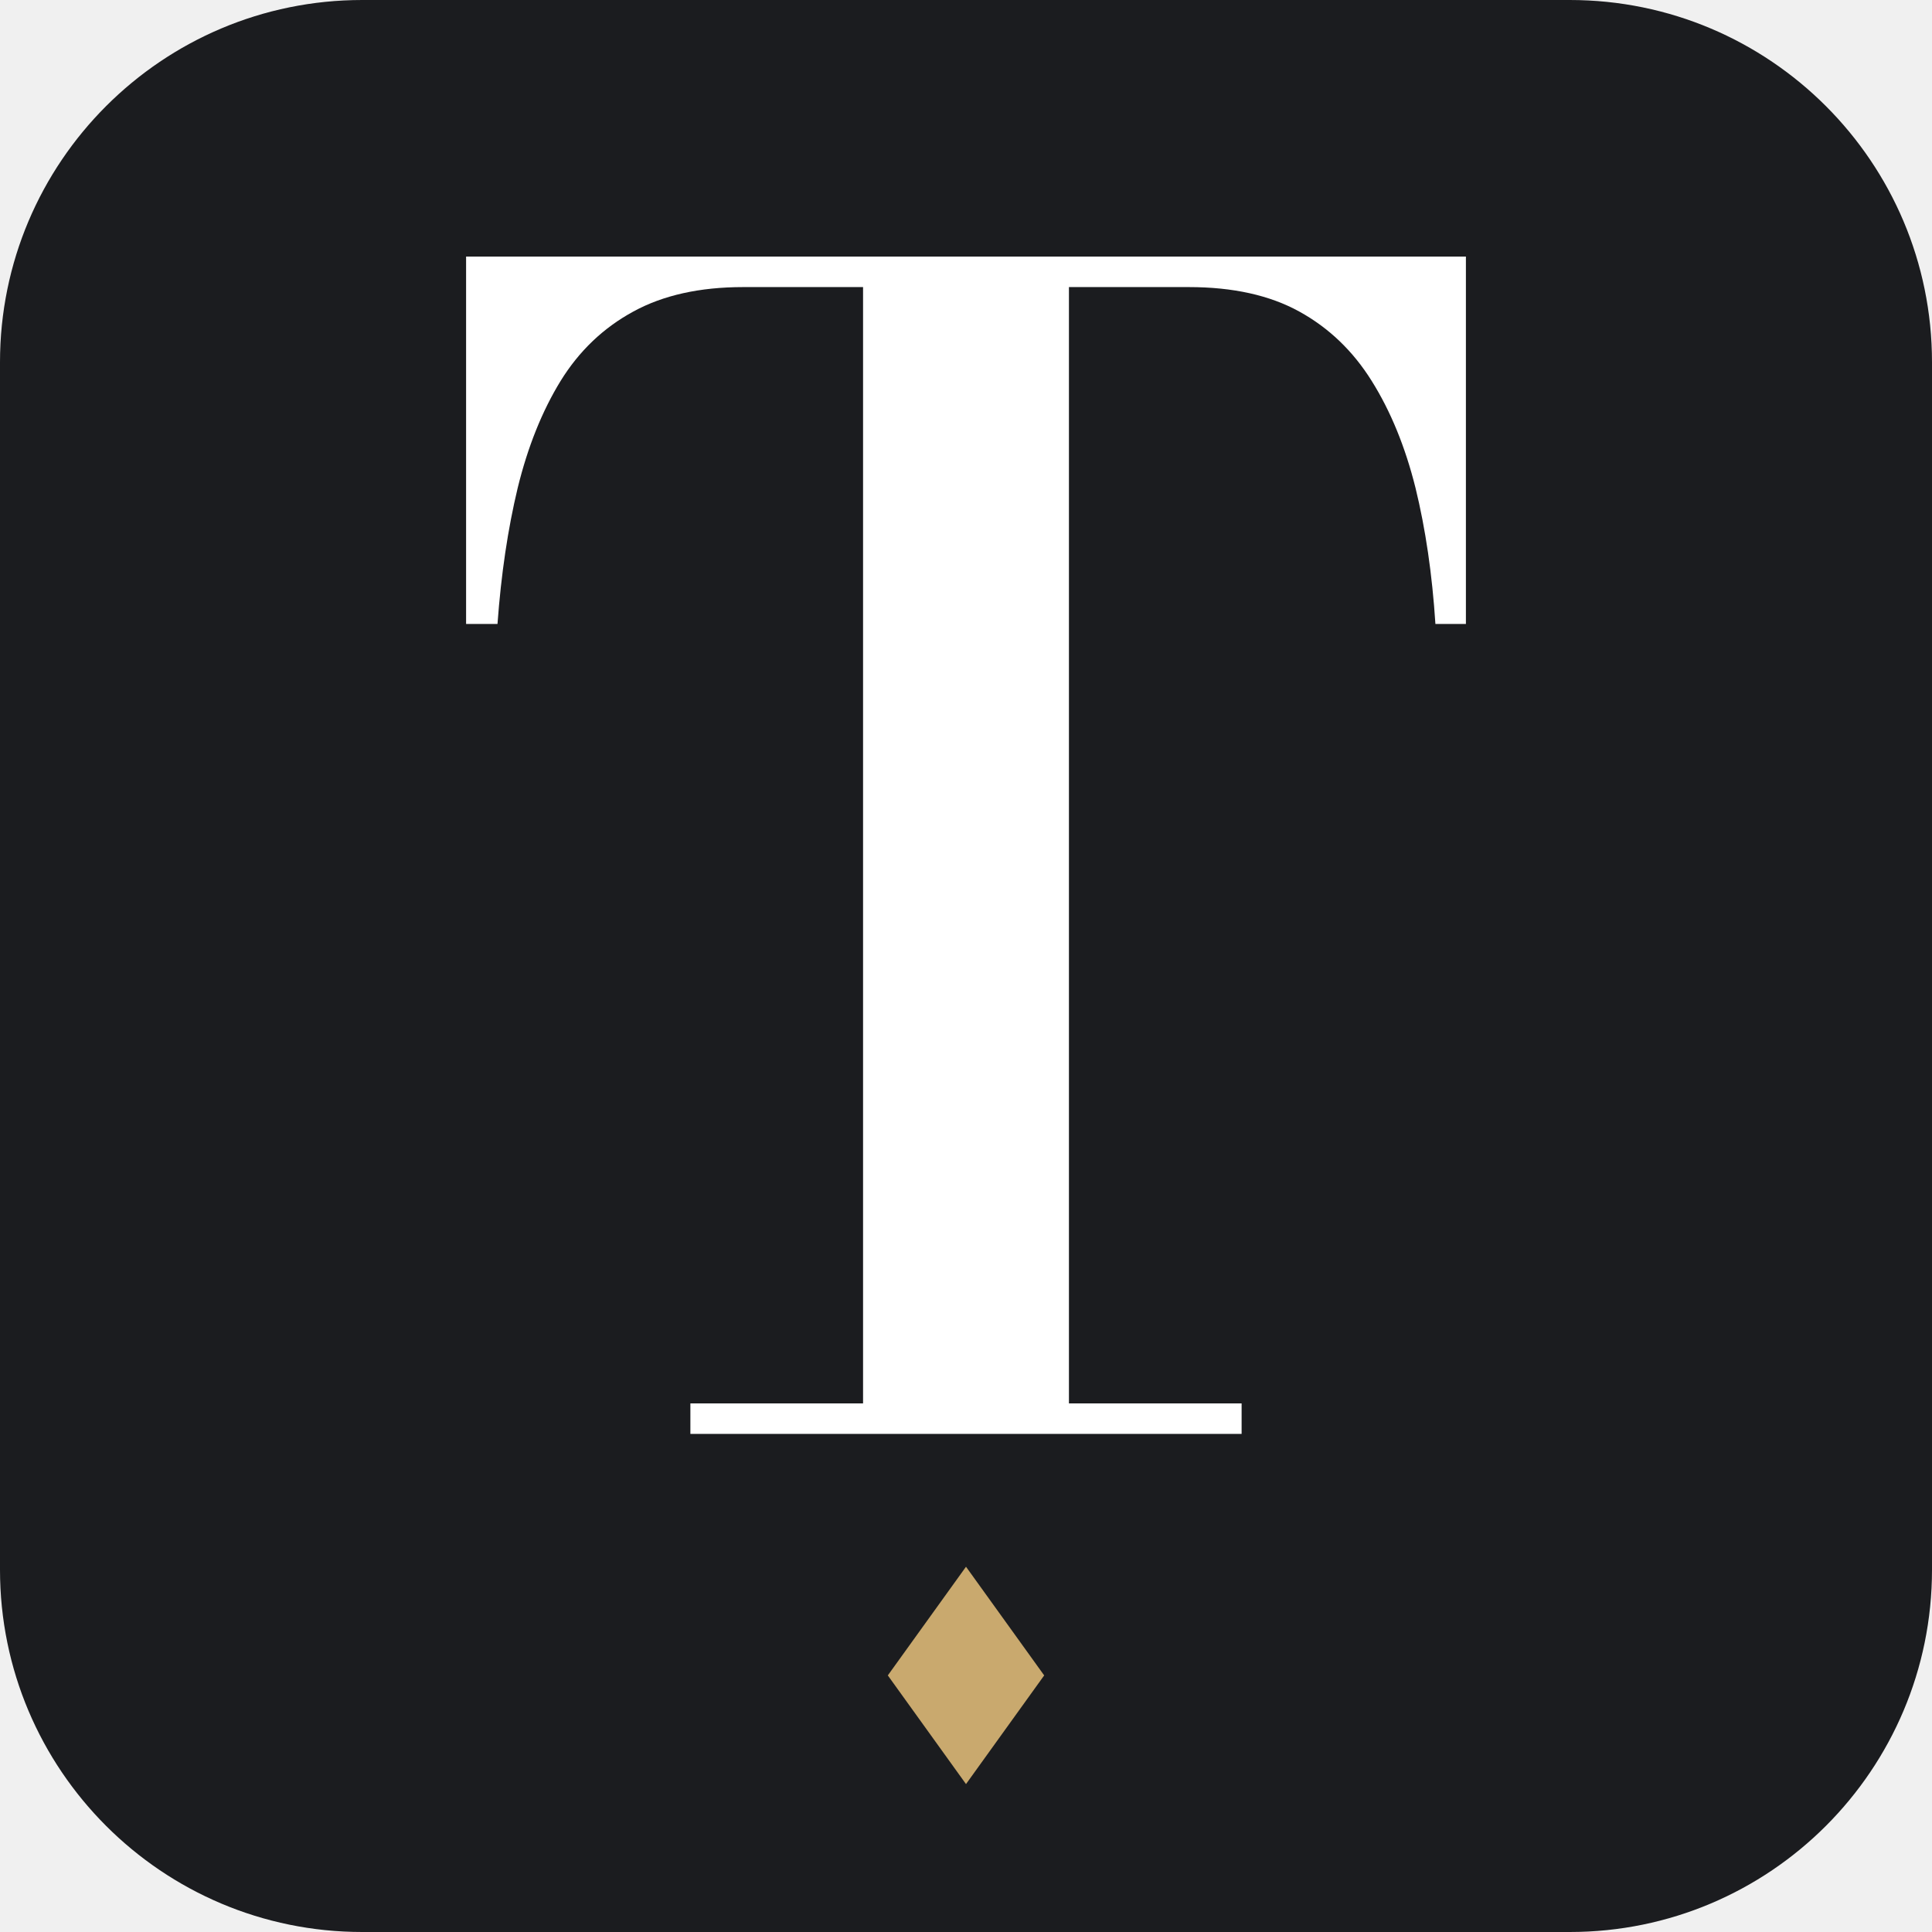
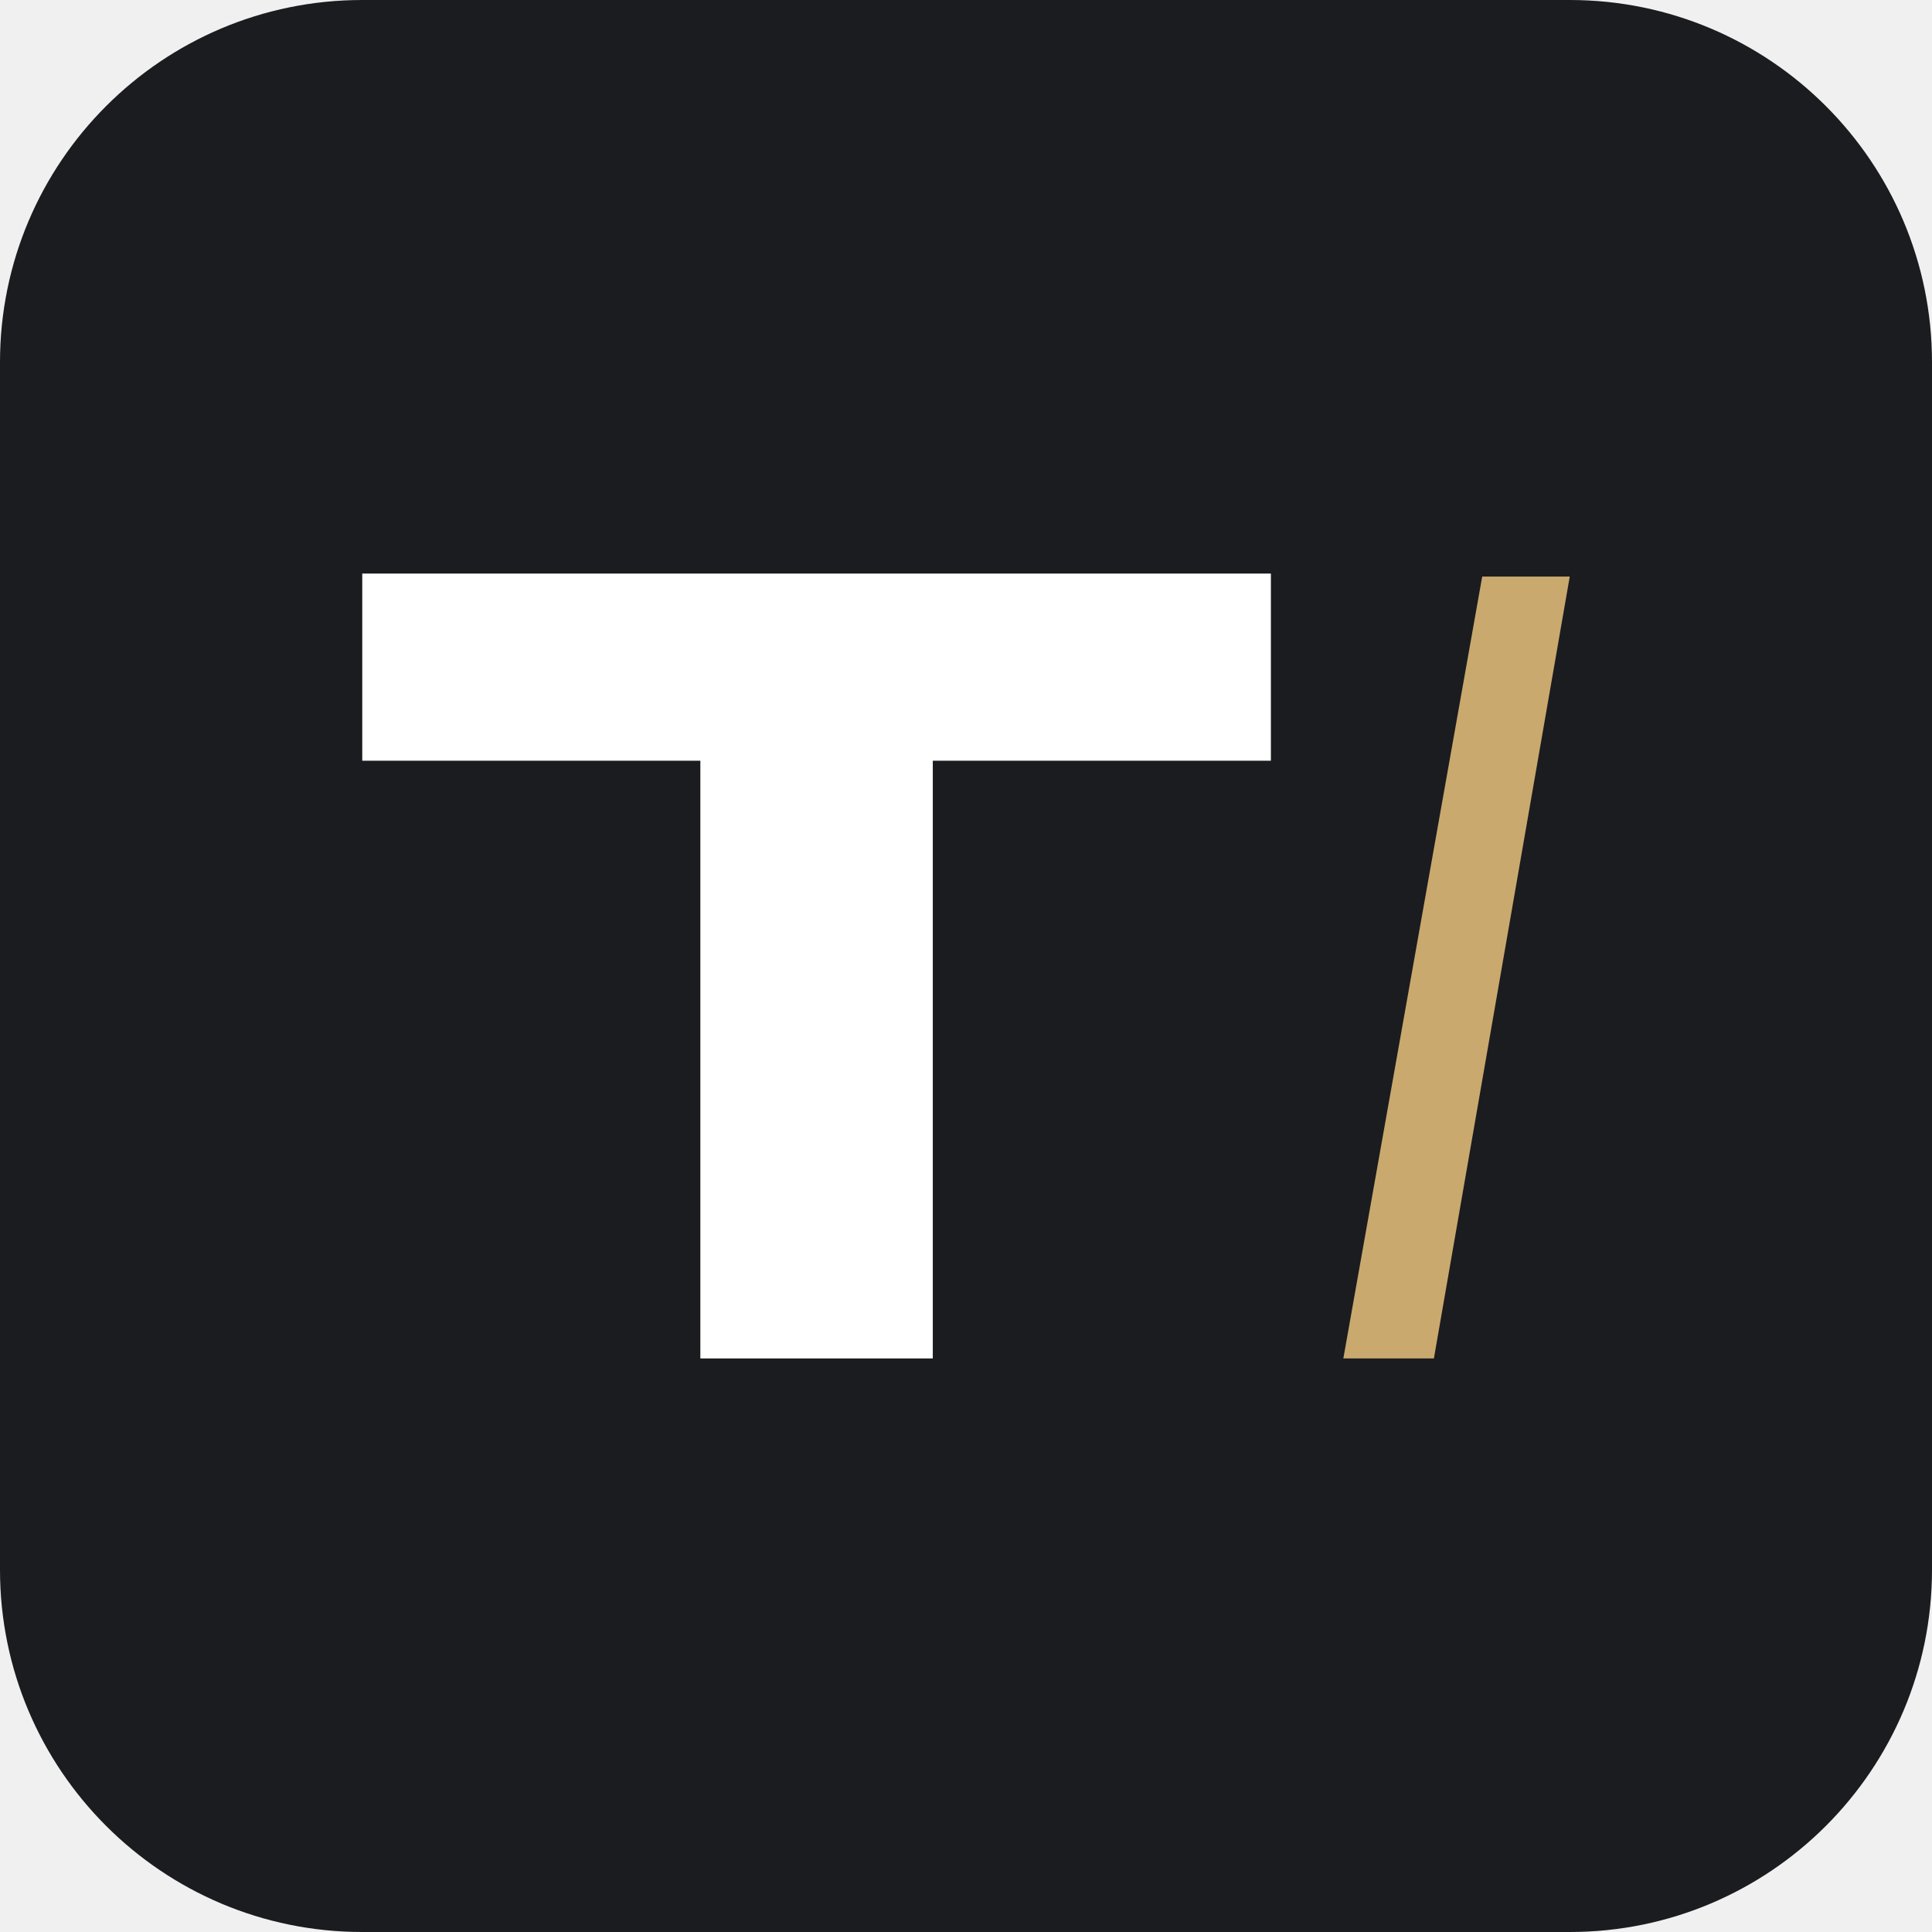
- <svg xmlns="http://www.w3.org/2000/svg" viewBox="0 0 64 64" width="64" height="64" role="img" aria-label="Tot Auto">
+ <svg xmlns="http://www.w3.org/2000/svg" viewBox="0 0 64 64" role="img" aria-label="Tot Auto">
  <path fill="#1B1C1F" d="M12 0H52A12 12 0 0 1 64 12V52A12 12 0 0 1 52 64H12A12 12 0 0 1 0 52V12A12 12 0 0 1 12 0Z" />
-   <path fill="#FFFFFF" d="M22.87 47.5L22.87 46.49L28.59 46.49L28.59 9.51L24.62 9.51Q22.46 9.51 20.98 10.32Q19.49 11.13 18.57 12.62Q17.65 14.12 17.15 16.16Q16.66 18.2 16.48 20.67L15.44 20.67L15.44 8.5L48.56 8.5L48.56 20.67L47.55 20.67Q47.39 18.2 46.89 16.16Q46.38 14.12 45.44 12.62Q44.51 11.13 43.04 10.32Q41.57 9.51 39.38 9.51L35.41 9.51L35.41 46.49L41.13 46.49L41.13 47.5Z" />
-   <path fill="#C9A96E" d="M32 51.9L34.59 55.5L32 59.1L29.41 55.5Z" />
+   <path fill="#FFFFFF" d="M23.2 45V25.2H12V19H42.1V25.2H30.9V45Z" />
+   <path fill="#C9A96E" d="M44.5 45L47.5 45L52 19.1L49.1 19.1Z" />
</svg>
